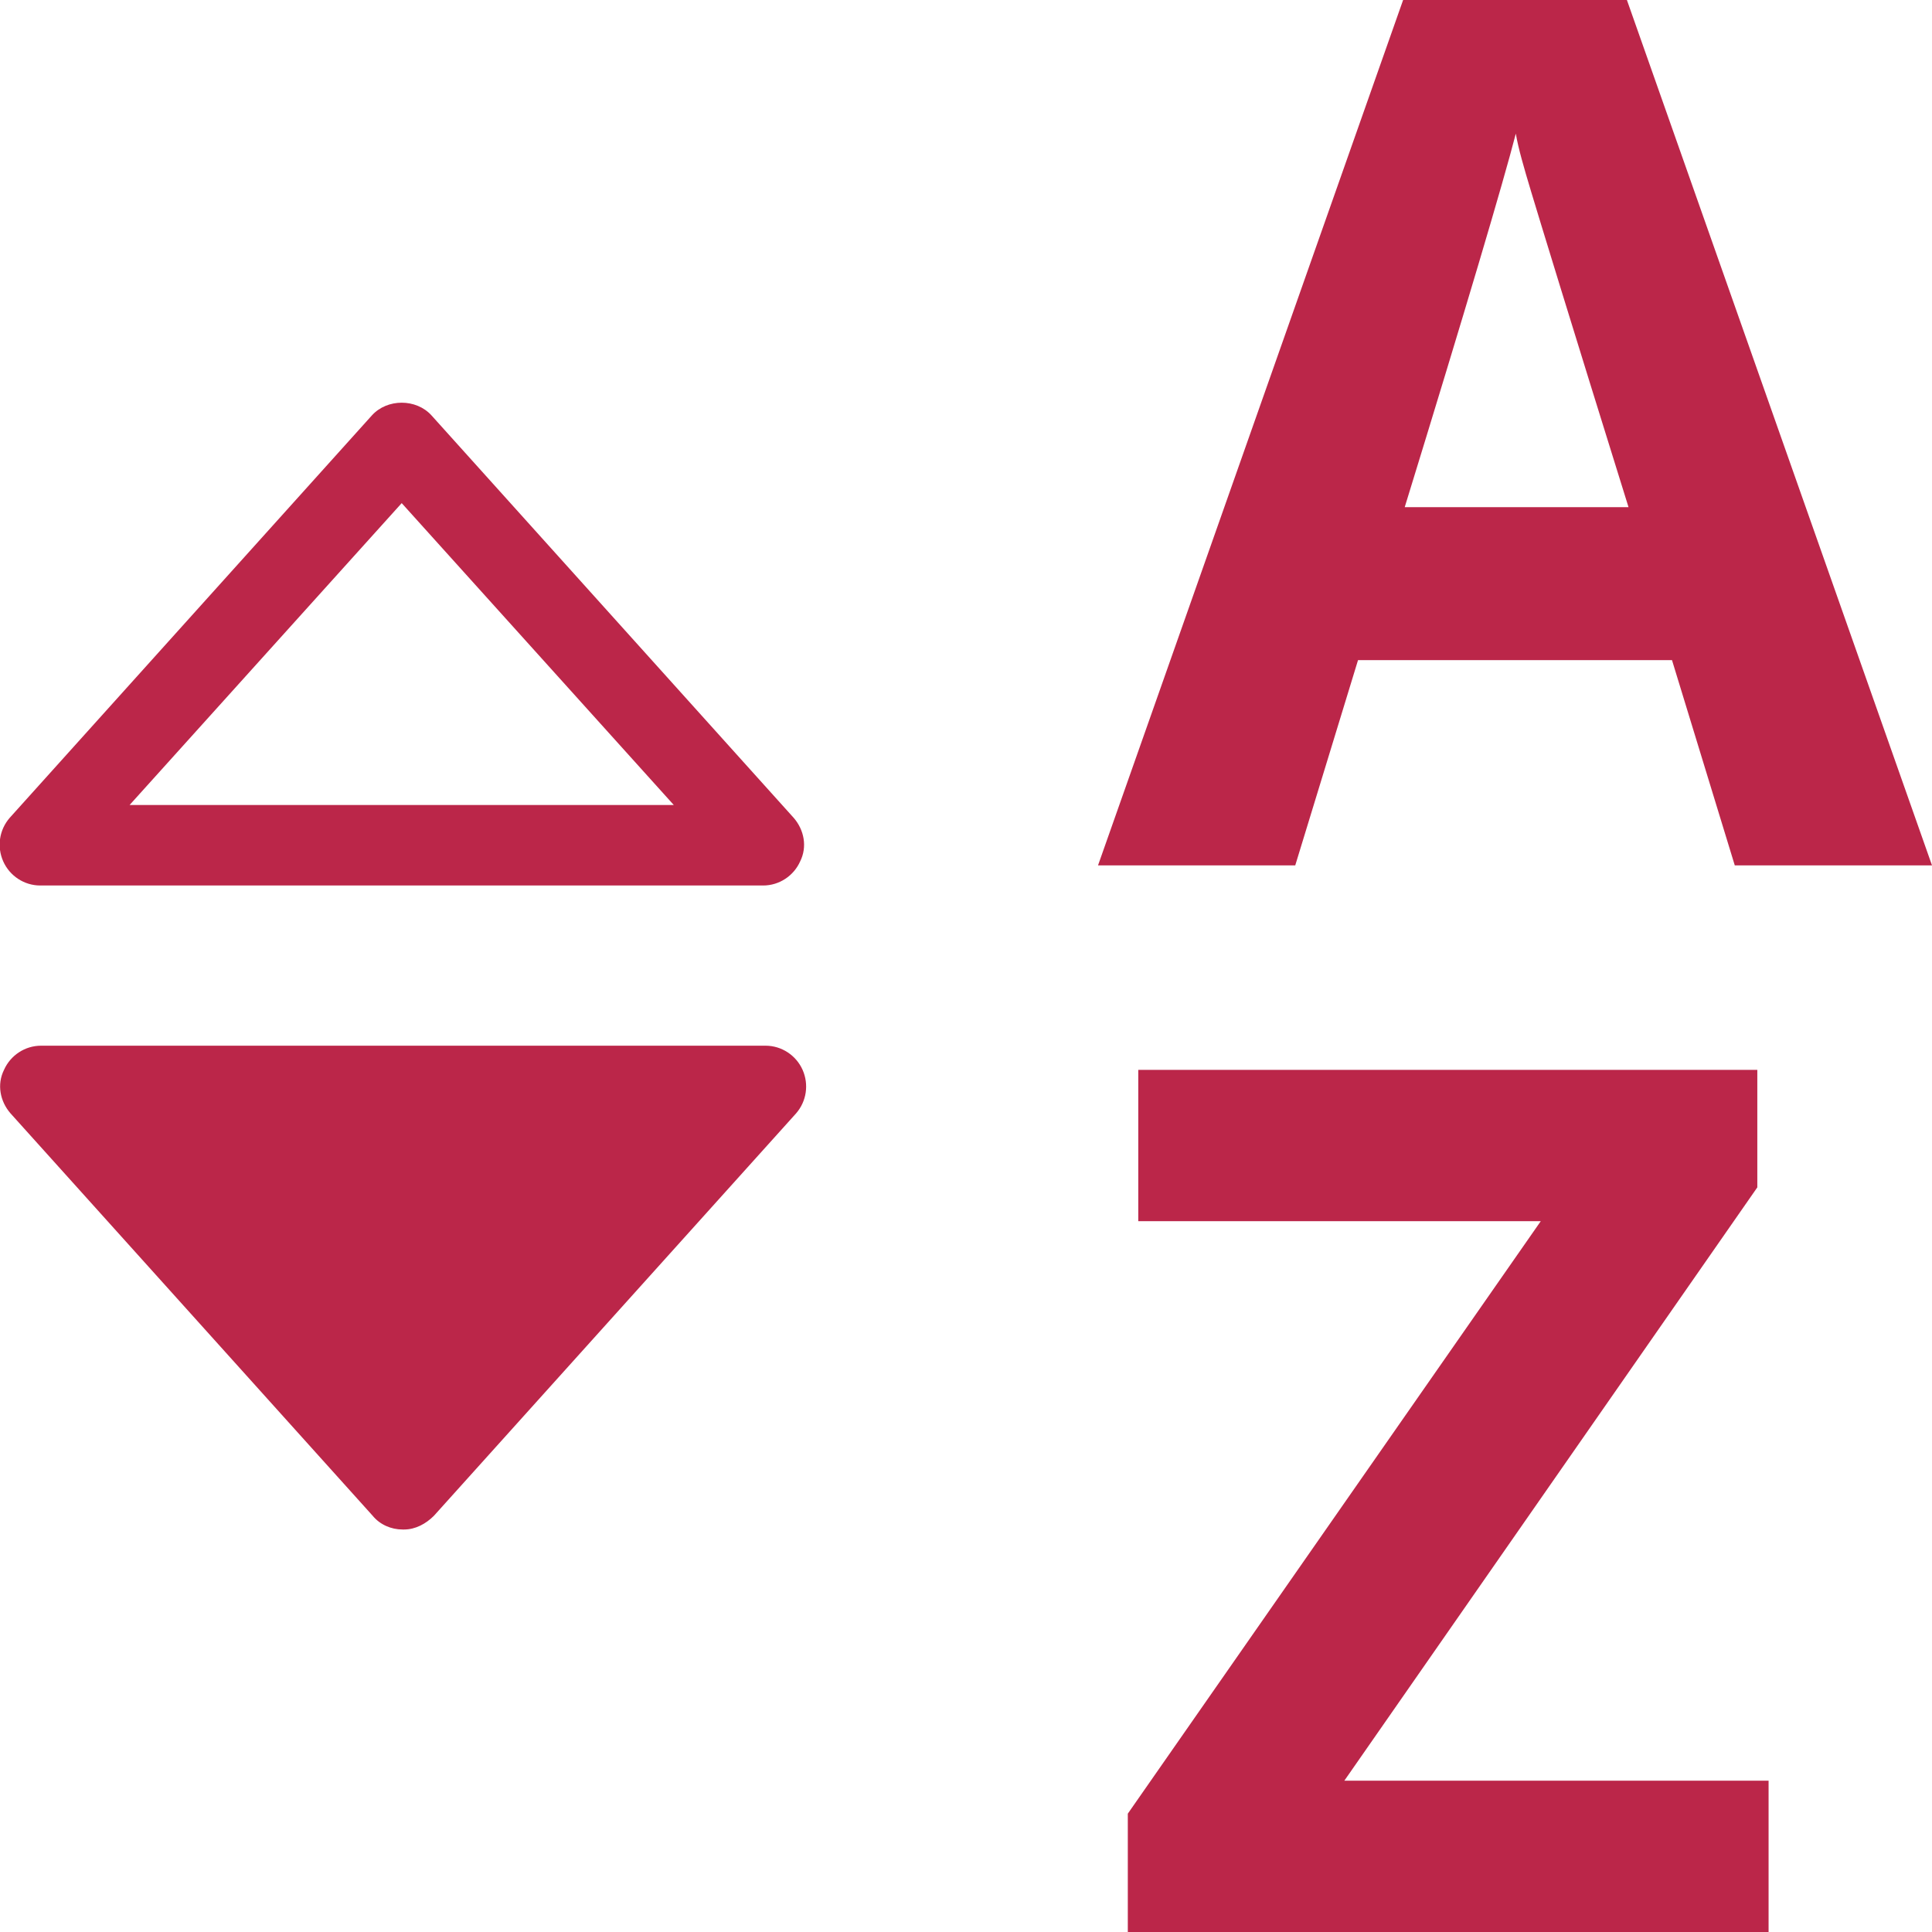
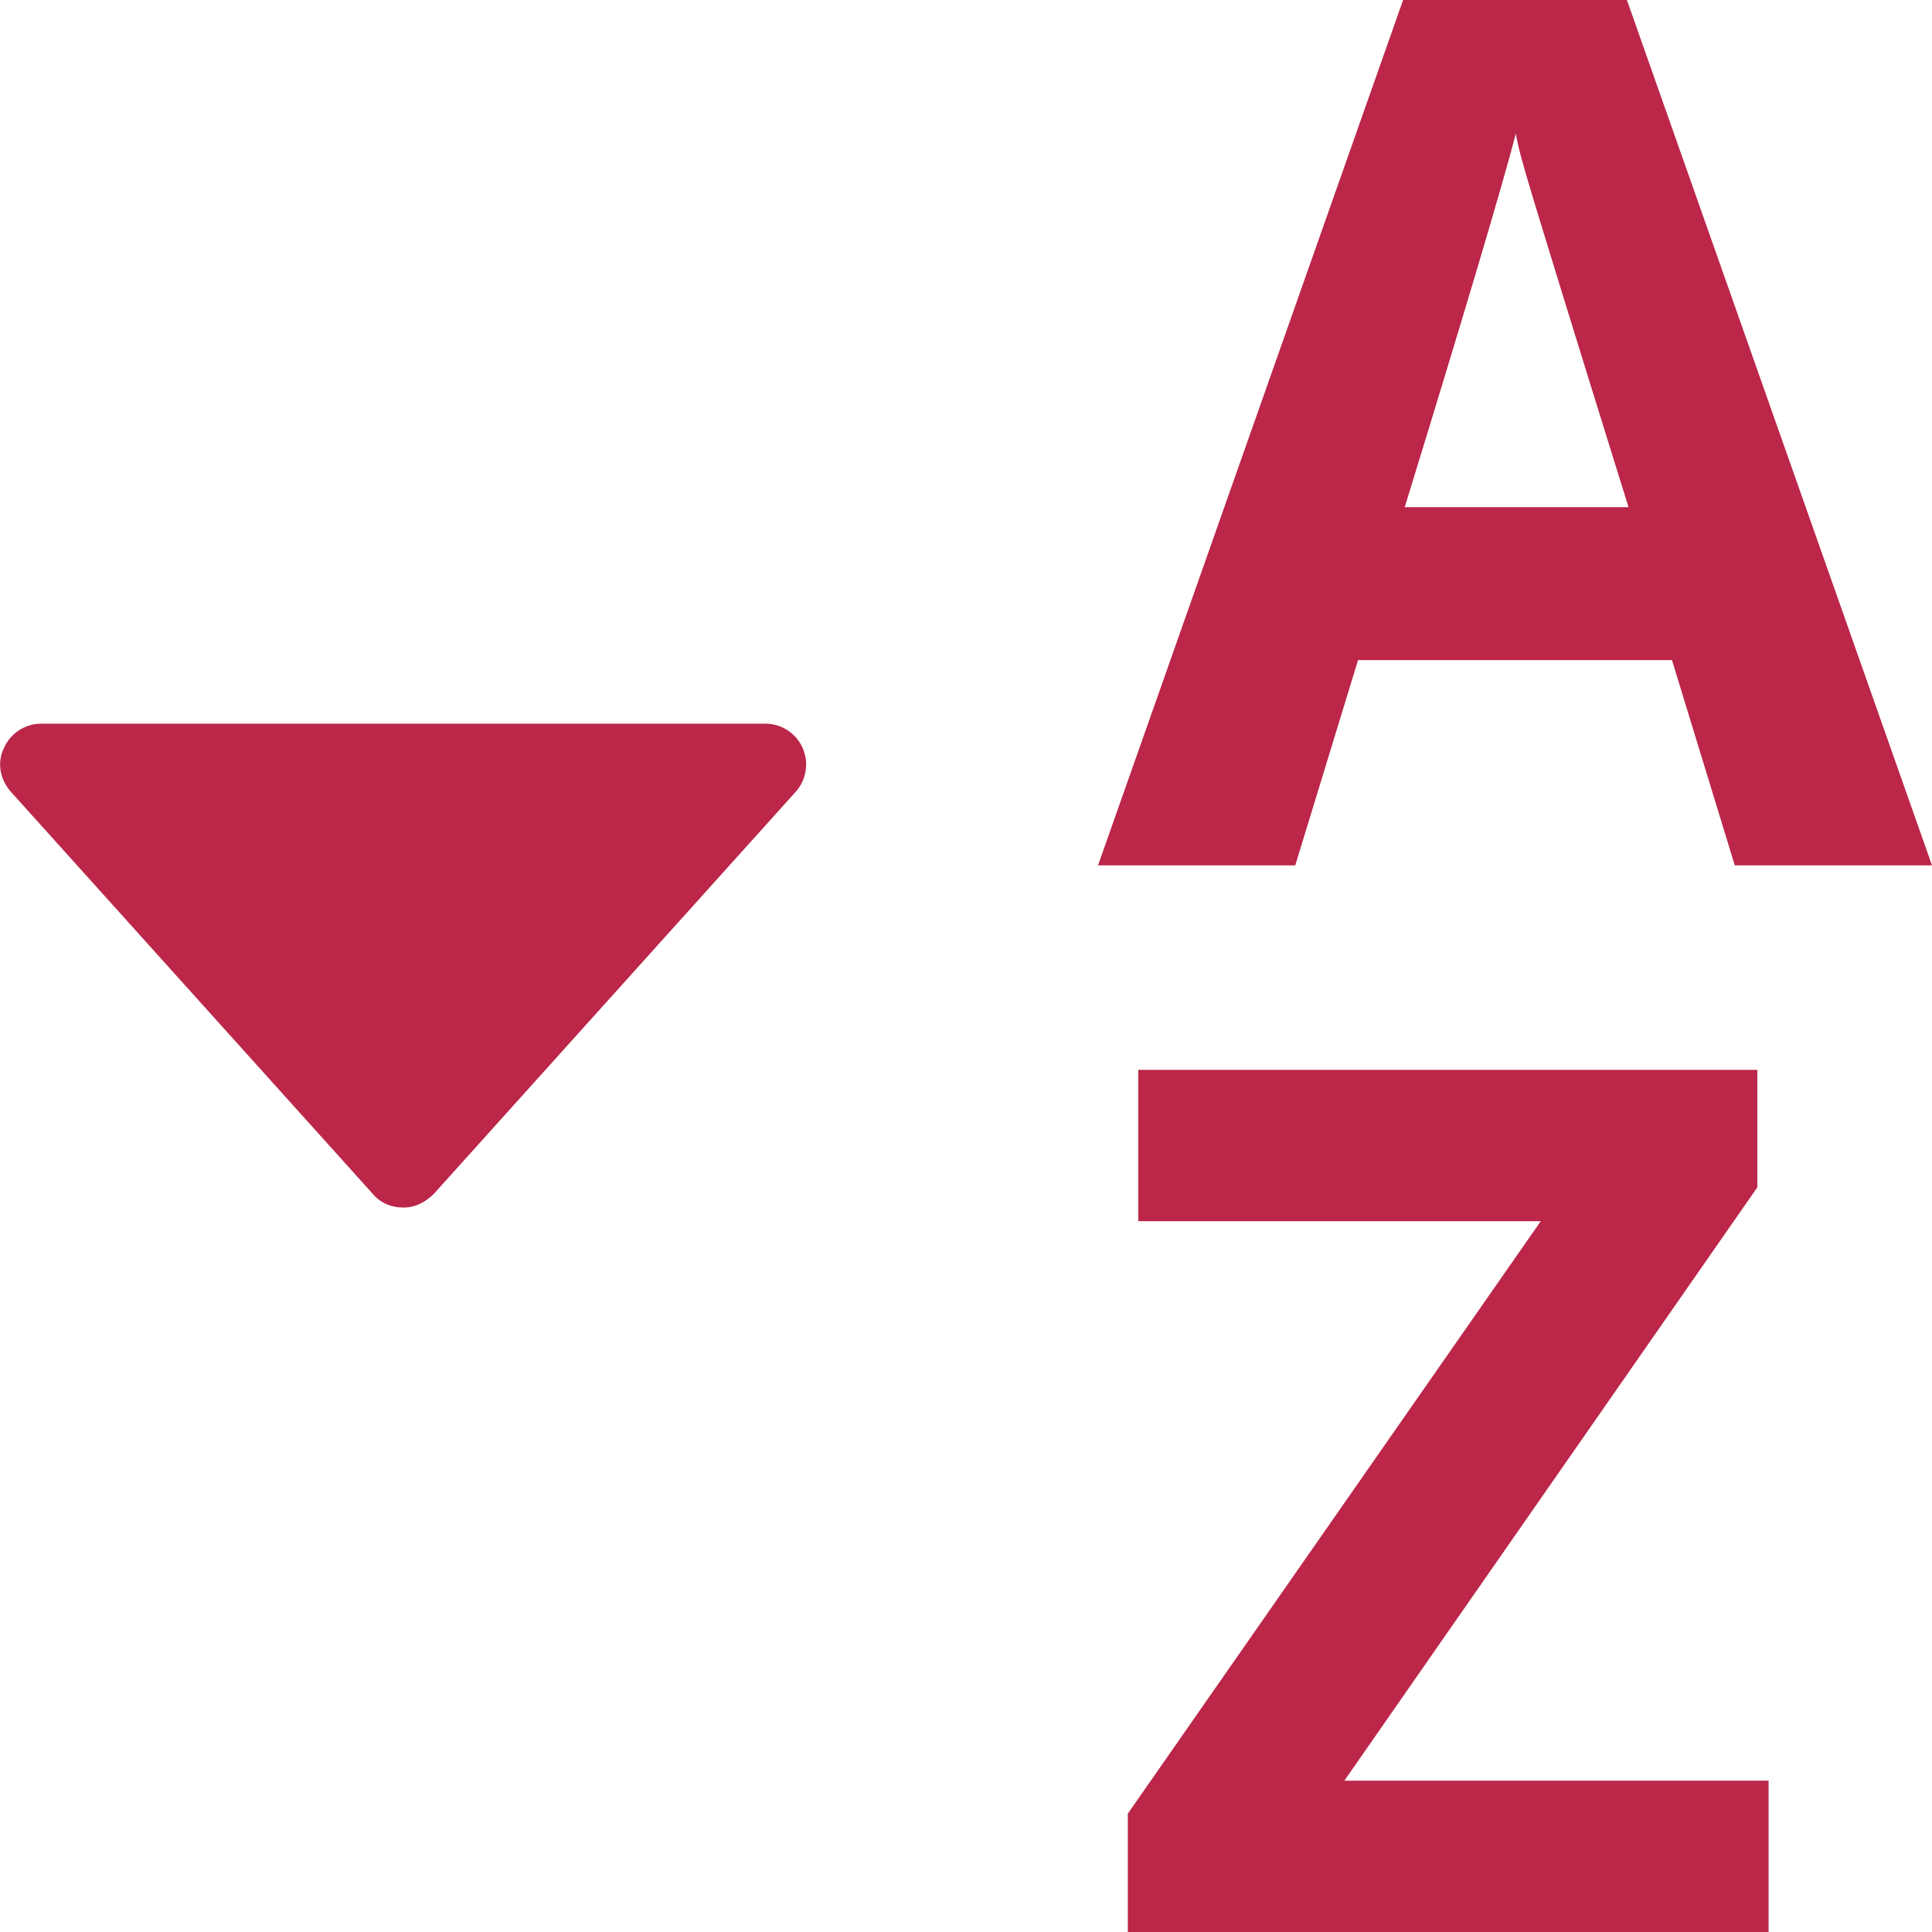
- <svg xmlns="http://www.w3.org/2000/svg" id="export" width="24" height="24" viewBox="0 0 24 24">
+ <svg xmlns="http://www.w3.org/2000/svg" id="icons" viewBox="0 0 24 24">
  <defs>
    <style>
      .cls-1 {
        fill: #bb2649;
-         stroke-width: 0px;
      }
    </style>
  </defs>
  <g id="icon_sort-alphabetical">
    <path class="cls-1" d="M21.98,24h-7.97v-1.47l5.13-7.36h-5v-1.88h7.69v1.46l-5.13,7.37h5.27v1.88Z" />
    <path class="cls-1" d="M21.55,10.75l-.78-2.55h-3.9l-.78,2.55h-2.45L17.43,0h2.78l3.79,10.75h-2.45ZM20.23,6.3c-.72-2.31-1.12-3.62-1.21-3.92-.09-.3-.16-.54-.19-.72-.16.62-.62,2.17-1.38,4.64h2.79Z" />
    <g id="path-caret-up-down">
-       <path class="cls-1" d="M5,19c-.14,0-.28-.06-.37-.17L.13,13.83c-.13-.15-.17-.36-.08-.54.08-.18.26-.3.46-.3h9c.2,0,.38.12.46.3.08.18.05.39-.08.54l-4.5,5c-.1.1-.23.17-.37.17Z" />
-       <path class="cls-1" d="M9.5,11H.5c-.2,0-.38-.12-.46-.3-.08-.18-.05-.39.08-.54l4.5-5c.19-.21.55-.21.74,0l4.5,5c.13.15.17.36.08.54-.08.18-.26.3-.46.3ZM1.62,10h6.75l-3.38-3.75-3.38,3.75Z" />
+       <path class="cls-1" d="M5,15c-.14,0-.28-.06-.37-.17L.13,9.83c-.13-.15-.17-.36-.08-.54.08-.18.26-.3.46-.3h9c.2,0,.38.12.46.3.08.18.05.39-.08.54l-4.5,5c-.1.1-.23.17-.37.17Z" />
    </g>
  </g>
</svg>
